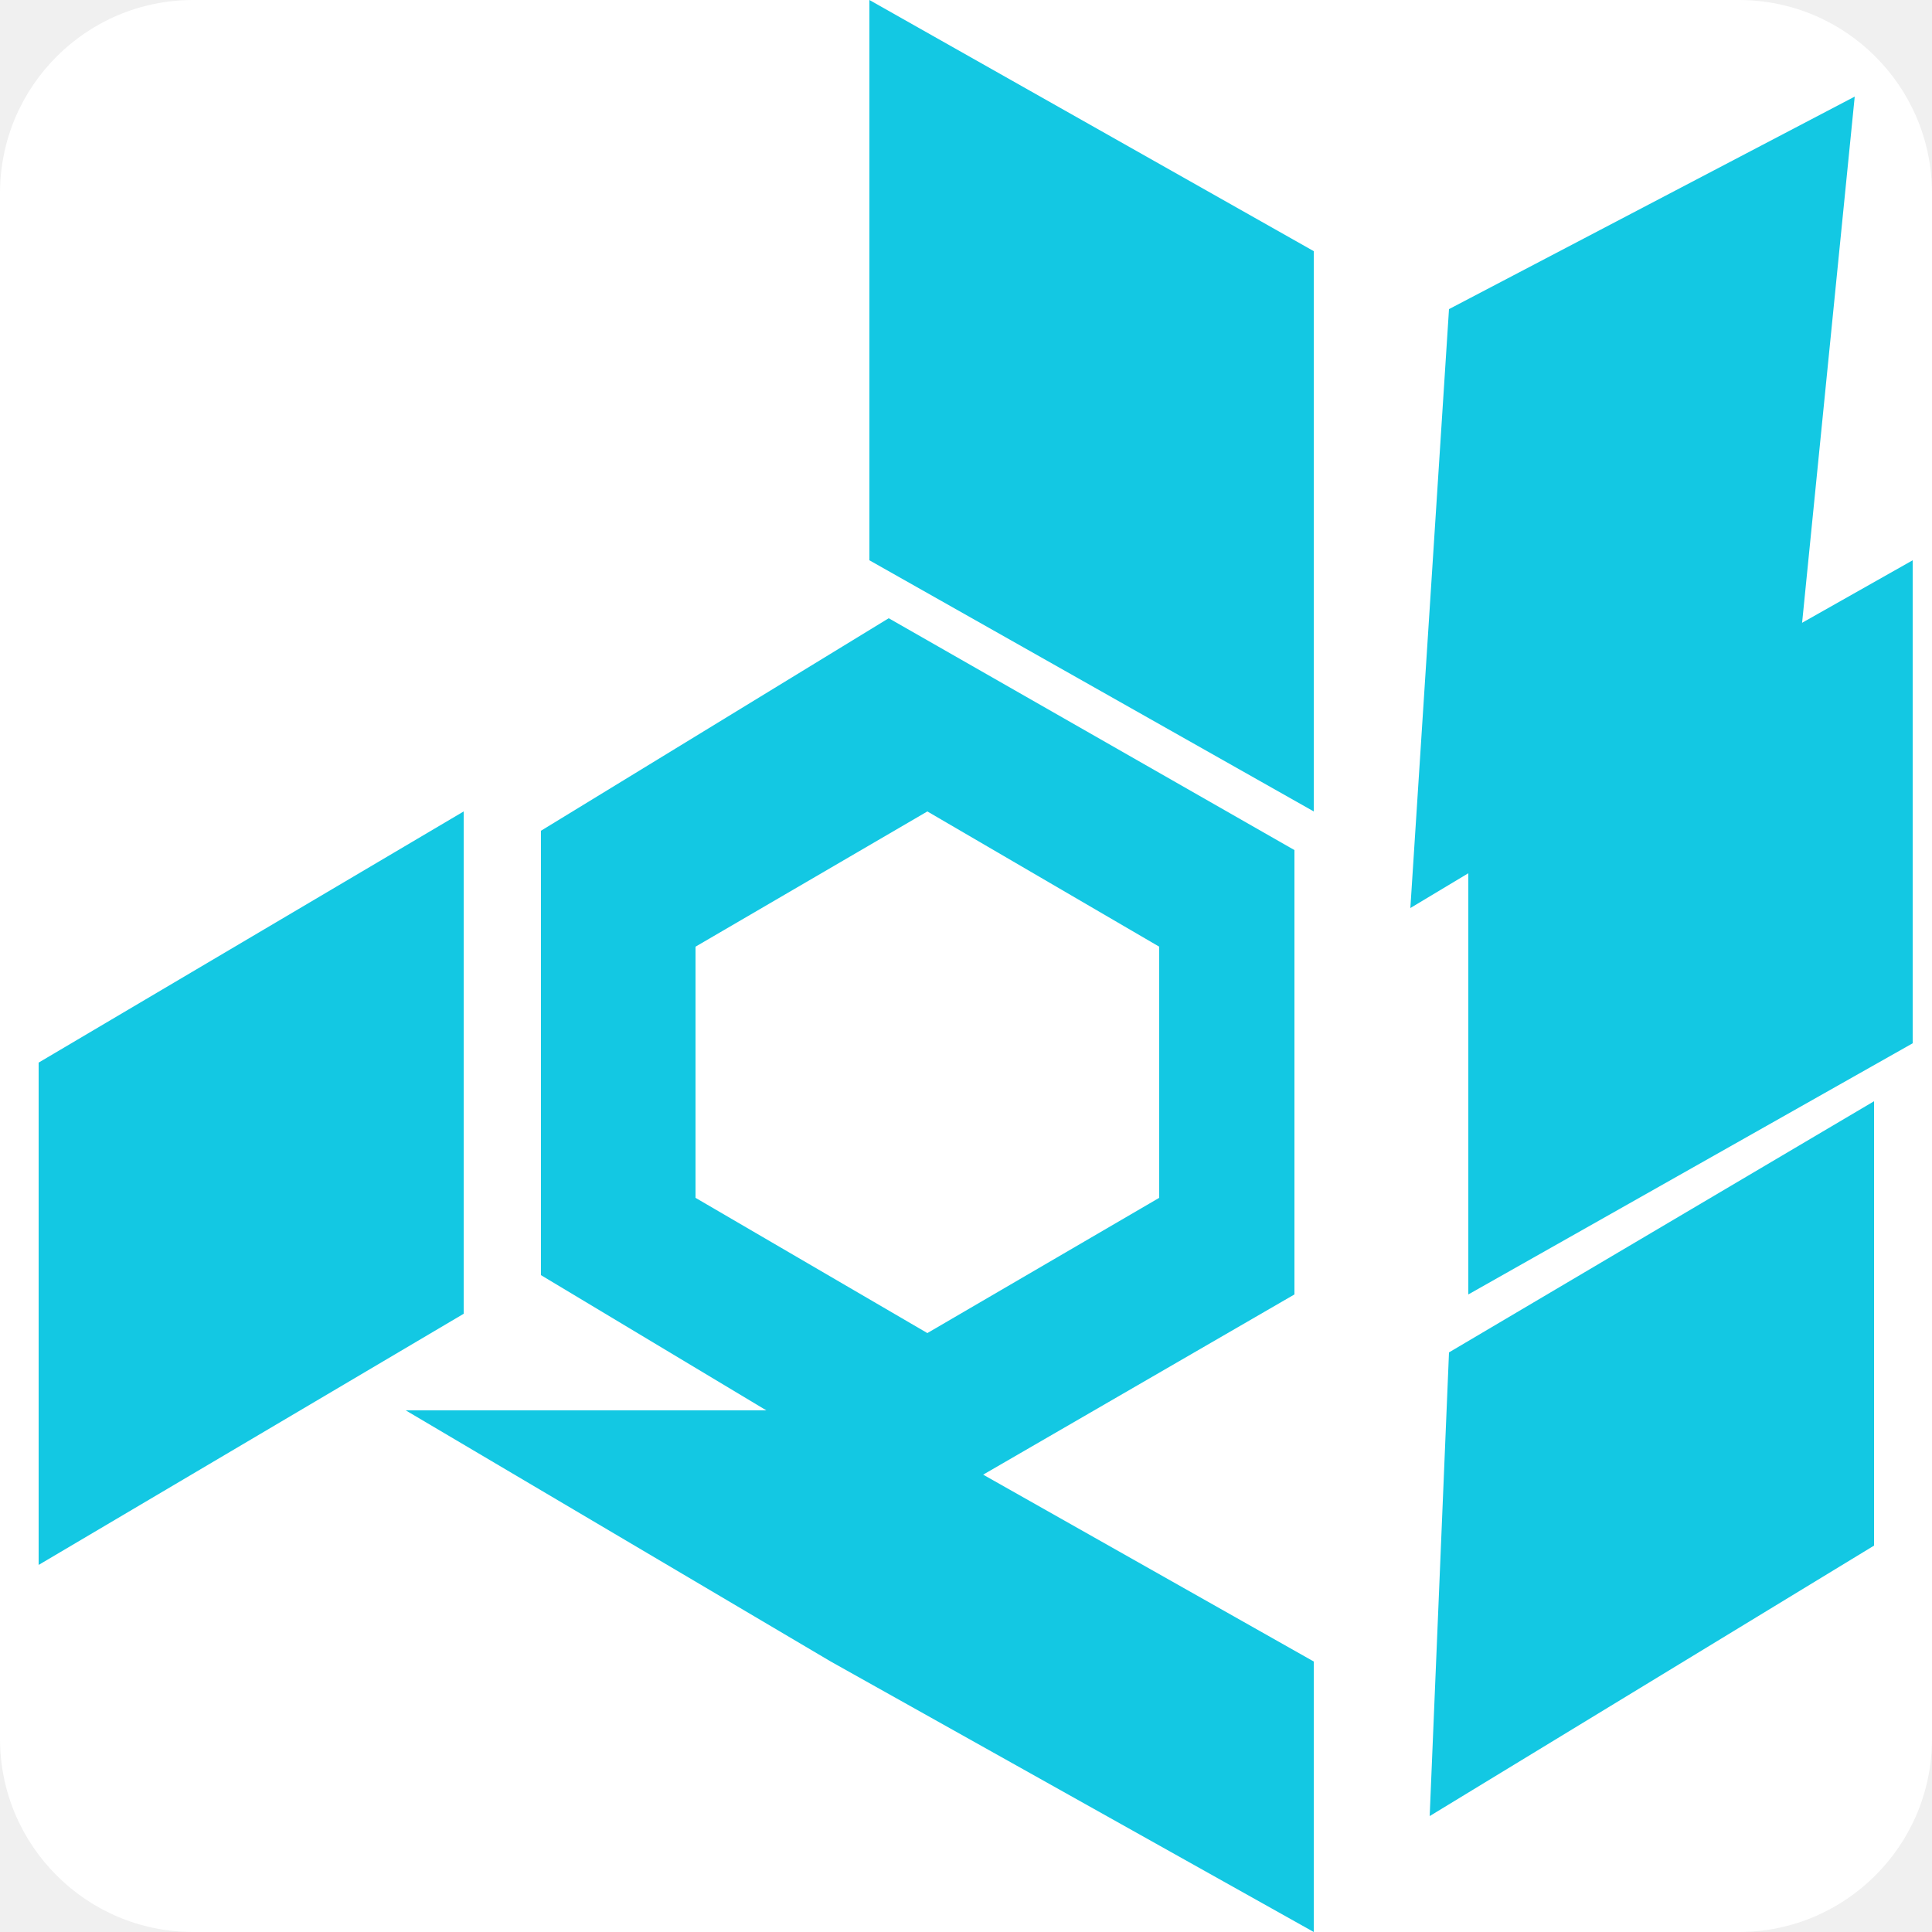
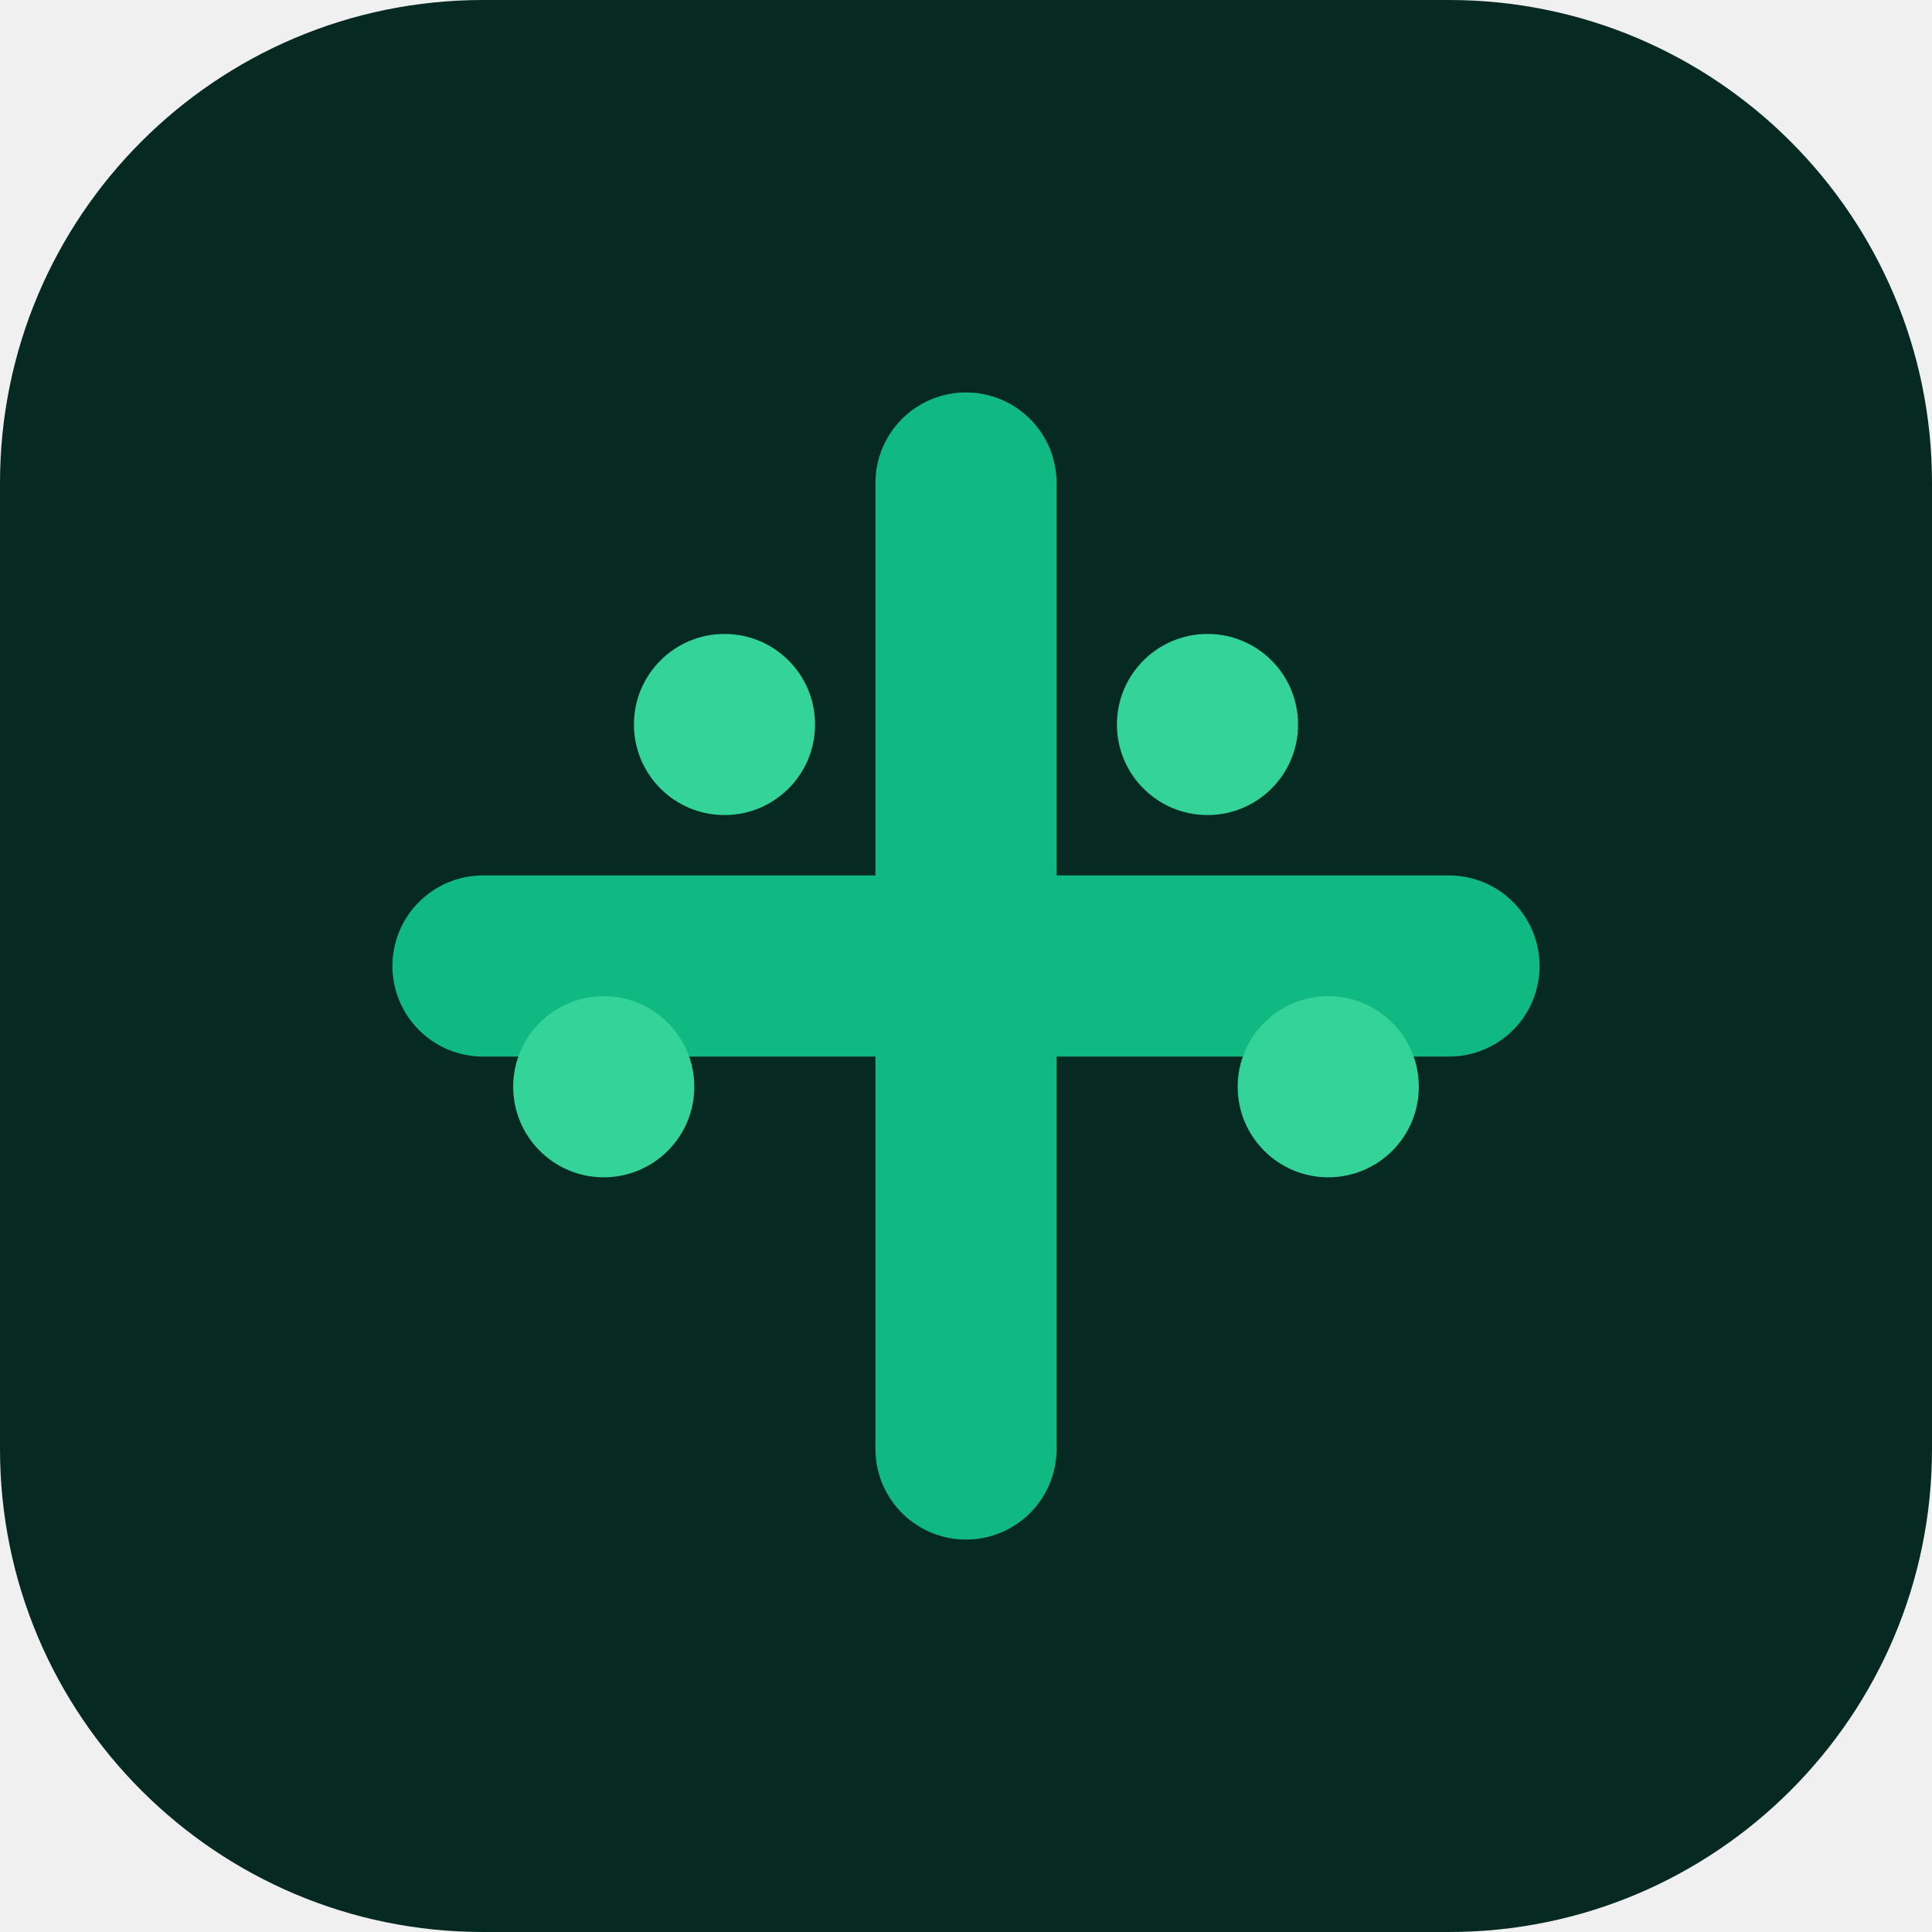
- <svg xmlns="http://www.w3.org/2000/svg" viewBox="0 0 100 100">
-   <rect width="100" height="100" rx="10" fill="#fff" />
-   <g fill="#13c8e3">
-     <path d="M45 0 68 13v29L45 29z" />
-     <path d="m75 16 21-11-3 30-20 12z" />
-     <path d="M99 29v25L76 67V42z" />
-     <path d="m75 70 22-13v23L74 94z" />
-     <path d="M45 73 68 86v14L43 86 21 73z" />
-     <path d="M2 55 24 42v26L2 81z" />
-   </g>
-   <path d="m28 43 18-11 21 12v23L48 78 28 66z" fill="#13c8e3" />
-   <path d="m48 42 12 7v13L48 69l-12-7V49z" fill="#fff" />
+ <svg xmlns="http://www.w3.org/2000/svg" viewBox="0 0 32 32" width="32" height="32">
+   <rect width="32" height="32" rx="8" fill="#062a22" />
+   <path d="M16 8v16M8 16h16" stroke="#10b981" stroke-width="3" stroke-linecap="round" />
+   <circle cx="12" cy="12" r="1.5" fill="#34d399" />
+   <circle cx="20" cy="12" r="1.5" fill="#34d399" />
+   <circle cx="10" cy="18" r="1.5" fill="#34d399" />
+   <circle cx="22" cy="18" r="1.5" fill="#34d399" />
</svg>
